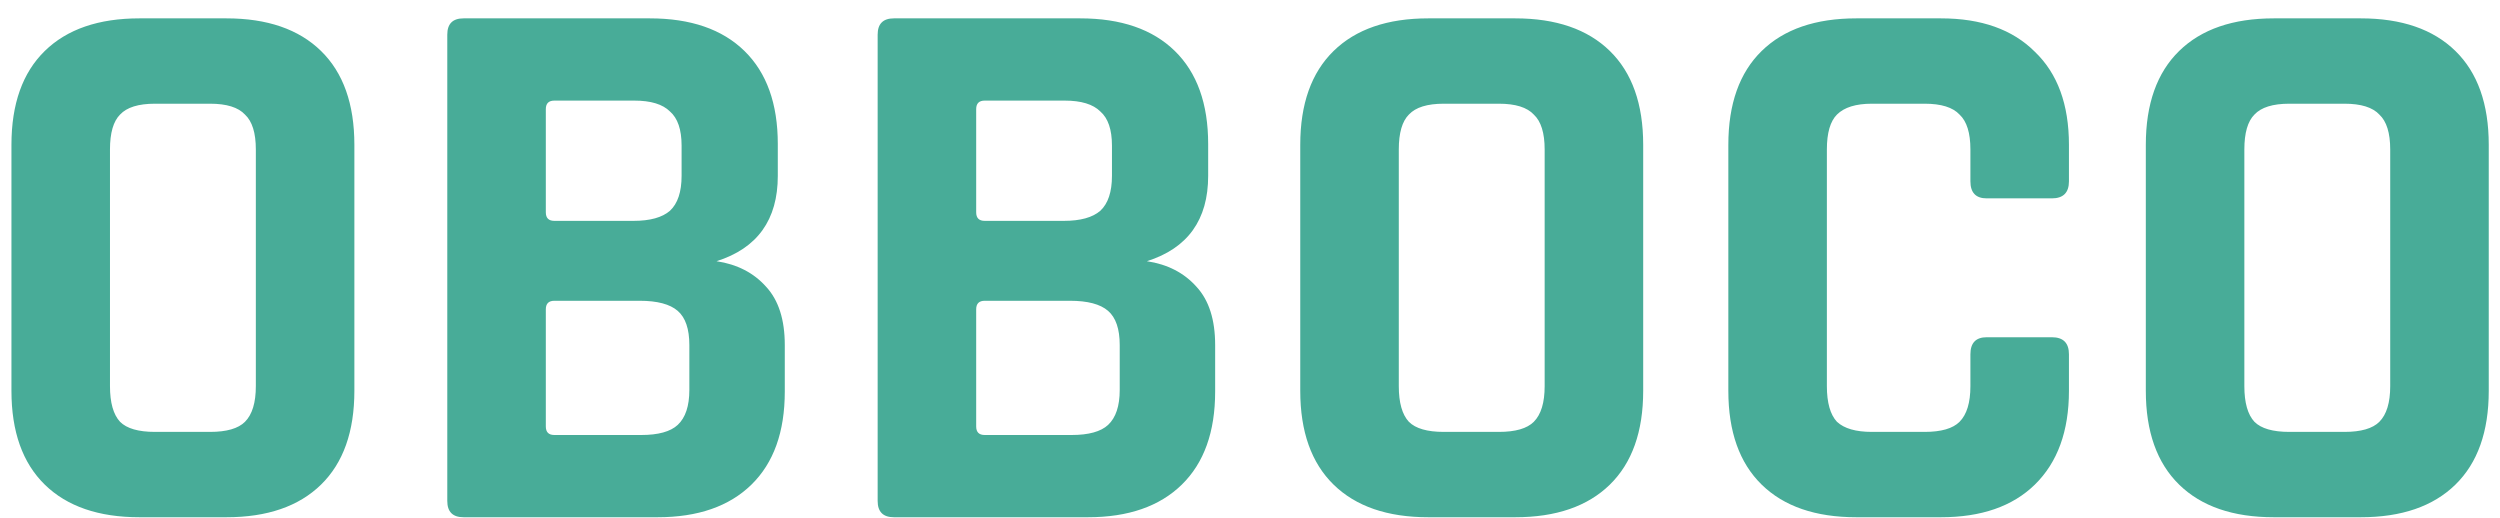
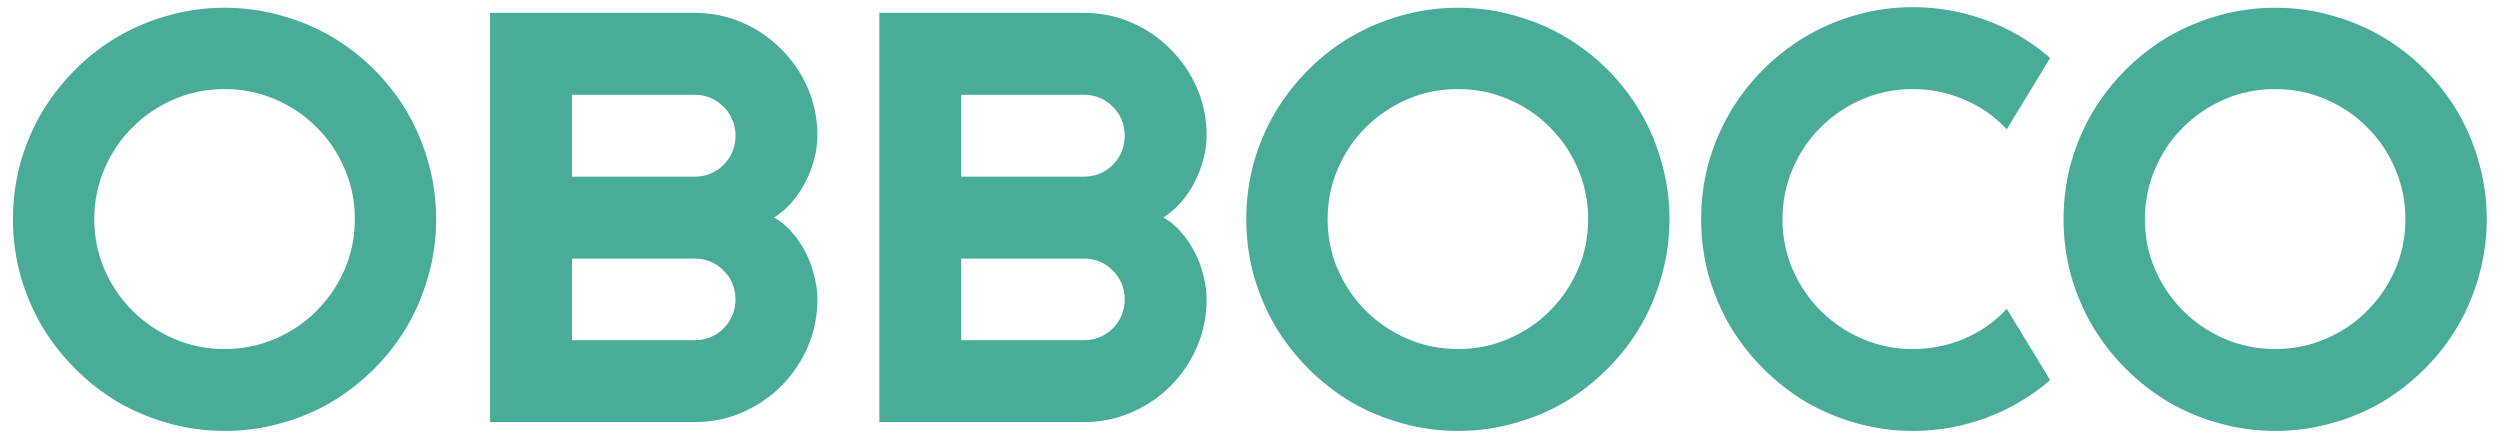
- <svg xmlns="http://www.w3.org/2000/svg" width="116" height="24" viewBox="0 0 116 24" fill="none">
-   <path d="M7.191 20.04H9.747C10.515 20.04 11.055 19.884 11.367 19.572C11.703 19.236 11.871 18.684 11.871 17.916V6.936C11.871 6.168 11.703 5.628 11.367 5.316C11.055 4.98 10.515 4.812 9.747 4.812H7.191C6.423 4.812 5.883 4.98 5.571 5.316C5.259 5.628 5.103 6.168 5.103 6.936V17.916C5.103 18.684 5.259 19.236 5.571 19.572C5.883 19.884 6.423 20.04 7.191 20.04ZM10.503 24H6.471C4.575 24 3.111 23.496 2.079 22.488C1.047 21.48 0.531 20.028 0.531 18.132V6.72C0.531 4.824 1.047 3.372 2.079 2.364C3.111 1.356 4.575 0.852 6.471 0.852H10.503C12.399 0.852 13.863 1.356 14.895 2.364C15.927 3.372 16.443 4.824 16.443 6.72V18.132C16.443 20.028 15.927 21.48 14.895 22.488C13.863 23.496 12.399 24 10.503 24ZM25.722 20.184H29.754C30.546 20.184 31.11 20.028 31.446 19.716C31.806 19.38 31.986 18.84 31.986 18.096V16.008C31.986 15.264 31.806 14.736 31.446 14.424C31.086 14.112 30.498 13.956 29.682 13.956H25.722C25.458 13.956 25.326 14.088 25.326 14.352V19.788C25.326 20.052 25.458 20.184 25.722 20.184ZM25.722 10.248H29.394C30.162 10.248 30.726 10.092 31.086 9.78C31.446 9.444 31.626 8.904 31.626 8.16V6.756C31.626 6.012 31.446 5.484 31.086 5.172C30.75 4.836 30.198 4.668 29.43 4.668H25.722C25.458 4.668 25.326 4.8 25.326 5.064V9.852C25.326 10.116 25.458 10.248 25.722 10.248ZM20.754 23.244V1.608C20.754 1.104 21.006 0.852 21.51 0.852H30.15C32.046 0.852 33.51 1.356 34.542 2.364C35.574 3.372 36.09 4.812 36.09 6.684V8.16C36.09 10.2 35.142 11.52 33.246 12.12C34.206 12.264 34.974 12.66 35.55 13.308C36.126 13.932 36.414 14.832 36.414 16.008V18.168C36.414 20.04 35.898 21.48 34.866 22.488C33.834 23.496 32.382 24 30.51 24H21.51C21.006 24 20.754 23.748 20.754 23.244ZM45.691 20.184H49.723C50.515 20.184 51.079 20.028 51.415 19.716C51.775 19.38 51.955 18.84 51.955 18.096V16.008C51.955 15.264 51.775 14.736 51.415 14.424C51.055 14.112 50.467 13.956 49.651 13.956H45.691C45.427 13.956 45.295 14.088 45.295 14.352V19.788C45.295 20.052 45.427 20.184 45.691 20.184ZM45.691 10.248H49.363C50.131 10.248 50.695 10.092 51.055 9.78C51.415 9.444 51.595 8.904 51.595 8.16V6.756C51.595 6.012 51.415 5.484 51.055 5.172C50.719 4.836 50.167 4.668 49.399 4.668H45.691C45.427 4.668 45.295 4.8 45.295 5.064V9.852C45.295 10.116 45.427 10.248 45.691 10.248ZM40.723 23.244V1.608C40.723 1.104 40.975 0.852 41.479 0.852H50.119C52.015 0.852 53.479 1.356 54.511 2.364C55.543 3.372 56.059 4.812 56.059 6.684V8.16C56.059 10.2 55.111 11.52 53.215 12.12C54.175 12.264 54.943 12.66 55.519 13.308C56.095 13.932 56.383 14.832 56.383 16.008V18.168C56.383 20.04 55.867 21.48 54.835 22.488C53.803 23.496 52.351 24 50.479 24H41.479C40.975 24 40.723 23.748 40.723 23.244ZM66.992 20.04H69.548C70.316 20.04 70.856 19.884 71.168 19.572C71.504 19.236 71.672 18.684 71.672 17.916V6.936C71.672 6.168 71.504 5.628 71.168 5.316C70.856 4.98 70.316 4.812 69.548 4.812H66.992C66.224 4.812 65.684 4.98 65.372 5.316C65.06 5.628 64.904 6.168 64.904 6.936V17.916C64.904 18.684 65.06 19.236 65.372 19.572C65.684 19.884 66.224 20.04 66.992 20.04ZM70.304 24H66.272C64.376 24 62.912 23.496 61.88 22.488C60.848 21.48 60.332 20.028 60.332 18.132V6.72C60.332 4.824 60.848 3.372 61.88 2.364C62.912 1.356 64.376 0.852 66.272 0.852H70.304C72.2 0.852 73.664 1.356 74.696 2.364C75.728 3.372 76.244 4.824 76.244 6.72V18.132C76.244 20.028 75.728 21.48 74.696 22.488C73.664 23.496 72.2 24 70.304 24ZM90.059 24H86.135C84.239 24 82.775 23.496 81.743 22.488C80.711 21.48 80.195 20.028 80.195 18.132V6.72C80.195 4.824 80.711 3.372 81.743 2.364C82.775 1.356 84.239 0.852 86.135 0.852H90.059C91.931 0.852 93.383 1.368 94.415 2.4C95.471 3.408 95.999 4.848 95.999 6.72V8.412C95.999 8.94 95.735 9.204 95.207 9.204H92.183C91.679 9.204 91.427 8.94 91.427 8.412V6.936C91.427 6.168 91.259 5.628 90.923 5.316C90.611 4.98 90.071 4.812 89.303 4.812H86.855C86.111 4.812 85.571 4.98 85.235 5.316C84.923 5.628 84.767 6.168 84.767 6.936V17.916C84.767 18.684 84.923 19.236 85.235 19.572C85.571 19.884 86.111 20.04 86.855 20.04H89.303C90.071 20.04 90.611 19.884 90.923 19.572C91.259 19.236 91.427 18.684 91.427 17.916V16.44C91.427 15.912 91.679 15.648 92.183 15.648H95.207C95.735 15.648 95.999 15.912 95.999 16.44V18.132C95.999 20.004 95.471 21.456 94.415 22.488C93.383 23.496 91.931 24 90.059 24ZM106.226 20.04H108.782C109.55 20.04 110.09 19.884 110.402 19.572C110.738 19.236 110.906 18.684 110.906 17.916V6.936C110.906 6.168 110.738 5.628 110.402 5.316C110.09 4.98 109.55 4.812 108.782 4.812H106.226C105.458 4.812 104.918 4.98 104.606 5.316C104.294 5.628 104.138 6.168 104.138 6.936V17.916C104.138 18.684 104.294 19.236 104.606 19.572C104.918 19.884 105.458 20.04 106.226 20.04ZM109.538 24H105.506C103.61 24 102.146 23.496 101.114 22.488C100.082 21.48 99.566 20.028 99.566 18.132V6.72C99.566 4.824 100.082 3.372 101.114 2.364C102.146 1.356 103.61 0.852 105.506 0.852H109.538C111.434 0.852 112.898 1.356 113.93 2.364C114.962 3.372 115.478 4.824 115.478 6.72V18.132C115.478 20.028 114.962 21.48 113.93 22.488C112.898 23.496 111.434 24 109.538 24Z" fill="#48AC98" />
+ <svg xmlns="http://www.w3.org/2000/svg" width="154" height="27" viewBox="0 0 154 27" fill="none">
+   <path d="M26.867 13.502C26.867 14.697 26.709 15.852 26.393 16.965C26.088 18.066 25.654 19.104 25.092 20.076C24.529 21.037 23.85 21.916 23.053 22.713C22.256 23.51 21.377 24.195 20.416 24.77C19.455 25.332 18.418 25.766 17.305 26.07C16.191 26.387 15.037 26.545 13.842 26.545C12.646 26.545 11.492 26.387 10.379 26.07C9.277 25.766 8.24 25.332 7.268 24.77C6.307 24.195 5.428 23.51 4.631 22.713C3.834 21.916 3.148 21.037 2.574 20.076C2.012 19.104 1.572 18.066 1.256 16.965C0.951 15.852 0.799 14.697 0.799 13.502C0.799 12.307 0.951 11.152 1.256 10.039C1.572 8.926 2.012 7.889 2.574 6.928C3.148 5.967 3.834 5.088 4.631 4.291C5.428 3.494 6.307 2.814 7.268 2.252C8.24 1.689 9.277 1.256 10.379 0.951C11.492 0.635 12.646 0.477 13.842 0.477C15.037 0.477 16.191 0.635 17.305 0.951C18.418 1.256 19.455 1.689 20.416 2.252C21.377 2.814 22.256 3.494 23.053 4.291C23.85 5.088 24.529 5.967 25.092 6.928C25.654 7.889 26.088 8.926 26.393 10.039C26.709 11.152 26.867 12.307 26.867 13.502ZM21.857 13.502C21.857 12.4 21.646 11.363 21.225 10.391C20.803 9.406 20.229 8.557 19.502 7.842C18.787 7.115 17.938 6.541 16.953 6.119C15.98 5.697 14.943 5.486 13.842 5.486C12.729 5.486 11.685 5.697 10.713 6.119C9.74 6.541 8.891 7.115 8.164 7.842C7.438 8.557 6.863 9.406 6.441 10.391C6.02 11.363 5.809 12.4 5.809 13.502C5.809 14.604 6.02 15.641 6.441 16.613C6.863 17.574 7.438 18.418 8.164 19.145C8.891 19.871 9.74 20.445 10.713 20.867C11.685 21.289 12.729 21.5 13.842 21.5C14.943 21.5 15.98 21.289 16.953 20.867C17.938 20.445 18.787 19.871 19.502 19.145C20.229 18.418 20.803 17.574 21.225 16.613C21.646 15.641 21.857 14.604 21.857 13.502ZM50.352 18.441C50.352 19.484 50.152 20.463 49.754 21.377C49.355 22.291 48.81 23.094 48.119 23.785C47.44 24.465 46.643 25.004 45.728 25.402C44.815 25.801 43.836 26 42.793 26H30.189V0.793H42.793C43.836 0.793 44.815 0.992 45.728 1.391C46.643 1.789 47.44 2.334 48.119 3.025C48.81 3.705 49.355 4.502 49.754 5.416C50.152 6.33 50.352 7.309 50.352 8.352C50.352 8.82 50.287 9.301 50.158 9.793C50.029 10.285 49.848 10.76 49.613 11.217C49.379 11.674 49.098 12.09 48.77 12.465C48.441 12.84 48.078 13.15 47.68 13.396C48.09 13.619 48.459 13.924 48.787 14.31C49.115 14.685 49.397 15.102 49.631 15.559C49.865 16.016 50.041 16.496 50.158 17C50.287 17.492 50.352 17.973 50.352 18.441ZM35.234 20.955H42.793C43.145 20.955 43.473 20.891 43.777 20.762C44.082 20.633 44.346 20.457 44.568 20.234C44.803 20 44.984 19.73 45.113 19.426C45.242 19.121 45.307 18.793 45.307 18.441C45.307 18.09 45.242 17.762 45.113 17.457C44.984 17.152 44.803 16.889 44.568 16.666C44.346 16.432 44.082 16.25 43.777 16.121C43.473 15.992 43.145 15.928 42.793 15.928H35.234V20.955ZM35.234 10.883H42.793C43.145 10.883 43.473 10.818 43.777 10.69C44.082 10.56 44.346 10.385 44.568 10.162C44.803 9.928 44.984 9.658 45.113 9.354C45.242 9.037 45.307 8.703 45.307 8.352C45.307 8 45.242 7.672 45.113 7.367C44.984 7.062 44.803 6.799 44.568 6.576C44.346 6.342 44.082 6.16 43.777 6.031C43.473 5.902 43.145 5.838 42.793 5.838H35.234V10.883ZM74.328 18.441C74.328 19.484 74.129 20.463 73.731 21.377C73.332 22.291 72.787 23.094 72.096 23.785C71.416 24.465 70.619 25.004 69.705 25.402C68.791 25.801 67.812 26 66.769 26H54.166V0.793H66.769C67.812 0.793 68.791 0.992 69.705 1.391C70.619 1.789 71.416 2.334 72.096 3.025C72.787 3.705 73.332 4.502 73.731 5.416C74.129 6.33 74.328 7.309 74.328 8.352C74.328 8.82 74.264 9.301 74.135 9.793C74.006 10.285 73.824 10.76 73.59 11.217C73.356 11.674 73.074 12.09 72.746 12.465C72.418 12.84 72.055 13.15 71.656 13.396C72.066 13.619 72.436 13.924 72.764 14.31C73.092 14.685 73.373 15.102 73.607 15.559C73.842 16.016 74.018 16.496 74.135 17C74.264 17.492 74.328 17.973 74.328 18.441ZM59.211 20.955H66.769C67.121 20.955 67.449 20.891 67.754 20.762C68.059 20.633 68.322 20.457 68.545 20.234C68.779 20 68.961 19.73 69.09 19.426C69.219 19.121 69.283 18.793 69.283 18.441C69.283 18.09 69.219 17.762 69.09 17.457C68.961 17.152 68.779 16.889 68.545 16.666C68.322 16.432 68.059 16.25 67.754 16.121C67.449 15.992 67.121 15.928 66.769 15.928H59.211V20.955ZM59.211 10.883H66.769C67.121 10.883 67.449 10.818 67.754 10.69C68.059 10.56 68.322 10.385 68.545 10.162C68.779 9.928 68.961 9.658 69.09 9.354C69.219 9.037 69.283 8.703 69.283 8.352C69.283 8 69.219 7.672 69.09 7.367C68.961 7.062 68.779 6.799 68.545 6.576C68.322 6.342 68.059 6.16 67.754 6.031C67.449 5.902 67.121 5.838 66.769 5.838H59.211V10.883ZM102.84 13.502C102.84 14.697 102.682 15.852 102.365 16.965C102.061 18.066 101.627 19.104 101.064 20.076C100.502 21.037 99.822 21.916 99.025 22.713C98.228 23.51 97.35 24.195 96.389 24.77C95.428 25.332 94.391 25.766 93.277 26.07C92.164 26.387 91.01 26.545 89.814 26.545C88.619 26.545 87.465 26.387 86.352 26.07C85.25 25.766 84.213 25.332 83.24 24.77C82.279 24.195 81.4 23.51 80.603 22.713C79.807 21.916 79.121 21.037 78.547 20.076C77.984 19.104 77.545 18.066 77.228 16.965C76.924 15.852 76.772 14.697 76.772 13.502C76.772 12.307 76.924 11.152 77.228 10.039C77.545 8.926 77.984 7.889 78.547 6.928C79.121 5.967 79.807 5.088 80.603 4.291C81.4 3.494 82.279 2.814 83.24 2.252C84.213 1.689 85.25 1.256 86.352 0.951C87.465 0.635 88.619 0.477 89.814 0.477C91.01 0.477 92.164 0.635 93.277 0.951C94.391 1.256 95.428 1.689 96.389 2.252C97.35 2.814 98.228 3.494 99.025 4.291C99.822 5.088 100.502 5.967 101.064 6.928C101.627 7.889 102.061 8.926 102.365 10.039C102.682 11.152 102.84 12.307 102.84 13.502ZM97.83 13.502C97.83 12.4 97.619 11.363 97.197 10.391C96.775 9.406 96.201 8.557 95.475 7.842C94.76 7.115 93.91 6.541 92.926 6.119C91.953 5.697 90.916 5.486 89.814 5.486C88.701 5.486 87.658 5.697 86.686 6.119C85.713 6.541 84.863 7.115 84.137 7.842C83.41 8.557 82.836 9.406 82.414 10.391C81.992 11.363 81.781 12.4 81.781 13.502C81.781 14.604 81.992 15.641 82.414 16.613C82.836 17.574 83.41 18.418 84.137 19.145C84.863 19.871 85.713 20.445 86.686 20.867C87.658 21.289 88.701 21.5 89.814 21.5C90.916 21.5 91.953 21.289 92.926 20.867C93.91 20.445 94.76 19.871 95.475 19.145C96.201 18.418 96.775 17.574 97.197 16.613C97.619 15.641 97.83 14.604 97.83 13.502ZM126.289 23.416C125.117 24.424 123.805 25.197 122.352 25.736C120.898 26.275 119.393 26.545 117.834 26.545C116.639 26.545 115.484 26.387 114.371 26.07C113.27 25.766 112.232 25.332 111.26 24.77C110.299 24.195 109.42 23.51 108.623 22.713C107.826 21.916 107.141 21.037 106.566 20.076C106.004 19.104 105.564 18.066 105.248 16.965C104.943 15.852 104.791 14.697 104.791 13.502C104.791 12.307 104.943 11.152 105.248 10.039C105.564 8.926 106.004 7.889 106.566 6.928C107.141 5.955 107.826 5.07 108.623 4.273C109.42 3.477 110.299 2.797 111.26 2.234C112.232 1.66 113.27 1.221 114.371 0.916C115.484 0.6 116.639 0.441 117.834 0.441C119.393 0.441 120.898 0.711 122.352 1.25C123.805 1.777 125.117 2.551 126.289 3.57L123.617 7.965C122.879 7.168 122.006 6.559 120.998 6.137C119.99 5.703 118.936 5.486 117.834 5.486C116.721 5.486 115.678 5.697 114.705 6.119C113.732 6.541 112.883 7.115 112.156 7.842C111.43 8.557 110.855 9.406 110.434 10.391C110.012 11.363 109.801 12.4 109.801 13.502C109.801 14.604 110.012 15.641 110.434 16.613C110.855 17.574 111.43 18.418 112.156 19.145C112.883 19.871 113.732 20.445 114.705 20.867C115.678 21.289 116.721 21.5 117.834 21.5C118.936 21.5 119.99 21.289 120.998 20.867C122.006 20.434 122.879 19.818 123.617 19.021L126.289 23.416ZM153.184 13.502C153.184 14.697 153.025 15.852 152.709 16.965C152.404 18.066 151.971 19.104 151.408 20.076C150.846 21.037 150.166 21.916 149.369 22.713C148.572 23.51 147.693 24.195 146.732 24.77C145.771 25.332 144.734 25.766 143.621 26.07C142.508 26.387 141.354 26.545 140.158 26.545C138.963 26.545 137.809 26.387 136.695 26.07C135.594 25.766 134.557 25.332 133.584 24.77C132.623 24.195 131.744 23.51 130.947 22.713C130.15 21.916 129.465 21.037 128.891 20.076C128.328 19.104 127.889 18.066 127.572 16.965C127.268 15.852 127.115 14.697 127.115 13.502C127.115 12.307 127.268 11.152 127.572 10.039C127.889 8.926 128.328 7.889 128.891 6.928C129.465 5.967 130.15 5.088 130.947 4.291C131.744 3.494 132.623 2.814 133.584 2.252C134.557 1.689 135.594 1.256 136.695 0.951C137.809 0.635 138.963 0.477 140.158 0.477C141.354 0.477 142.508 0.635 143.621 0.951C144.734 1.256 145.771 1.689 146.732 2.252C147.693 2.814 148.572 3.494 149.369 4.291C150.166 5.088 150.846 5.967 151.408 6.928C151.971 7.889 152.404 8.926 152.709 10.039C153.025 11.152 153.184 12.307 153.184 13.502ZM148.174 13.502C148.174 12.4 147.963 11.363 147.541 10.391C147.119 9.406 146.545 8.557 145.818 7.842C145.104 7.115 144.254 6.541 143.27 6.119C142.297 5.697 141.26 5.486 140.158 5.486C139.045 5.486 138.002 5.697 137.029 6.119C136.057 6.541 135.207 7.115 134.48 7.842C133.754 8.557 133.18 9.406 132.758 10.391C132.336 11.363 132.125 12.4 132.125 13.502C132.125 14.604 132.336 15.641 132.758 16.613C133.18 17.574 133.754 18.418 134.48 19.145C135.207 19.871 136.057 20.445 137.029 20.867C138.002 21.289 139.045 21.5 140.158 21.5C141.26 21.5 142.297 21.289 143.27 20.867C144.254 20.445 145.104 19.871 145.818 19.145C146.545 18.418 147.119 17.574 147.541 16.613C147.963 15.641 148.174 14.604 148.174 13.502Z" fill="#48AC98" />
</svg>
